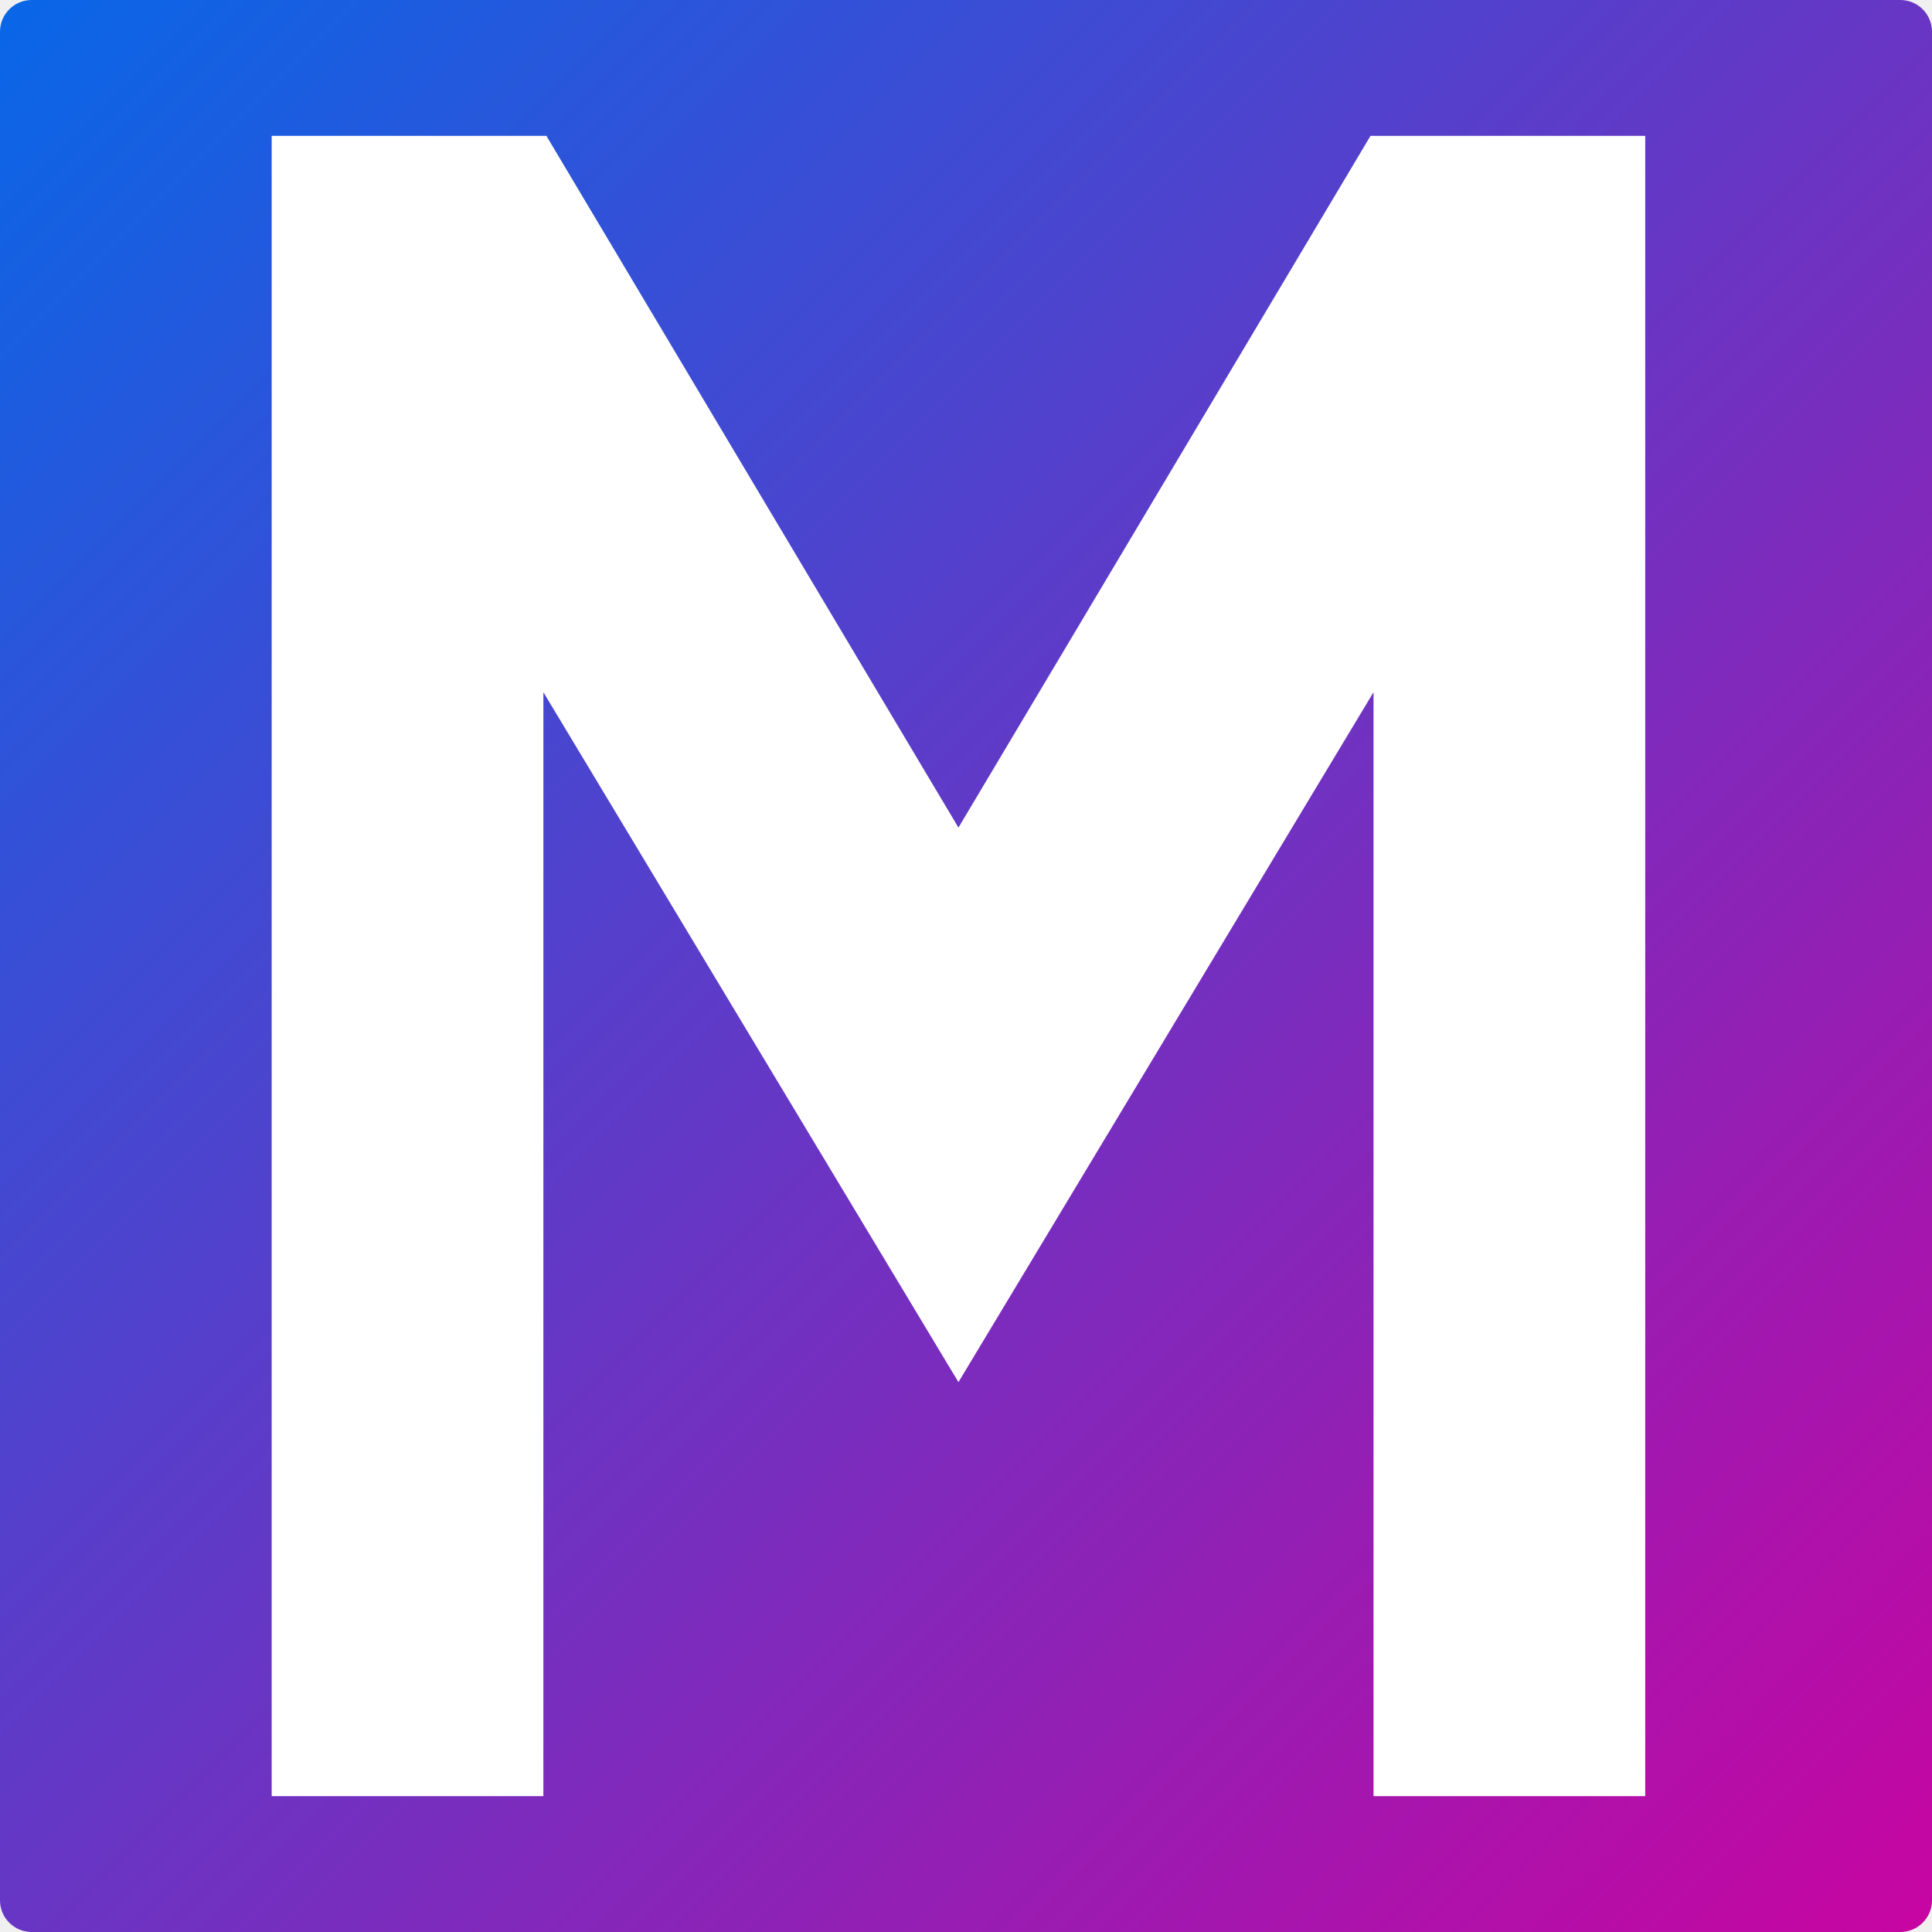
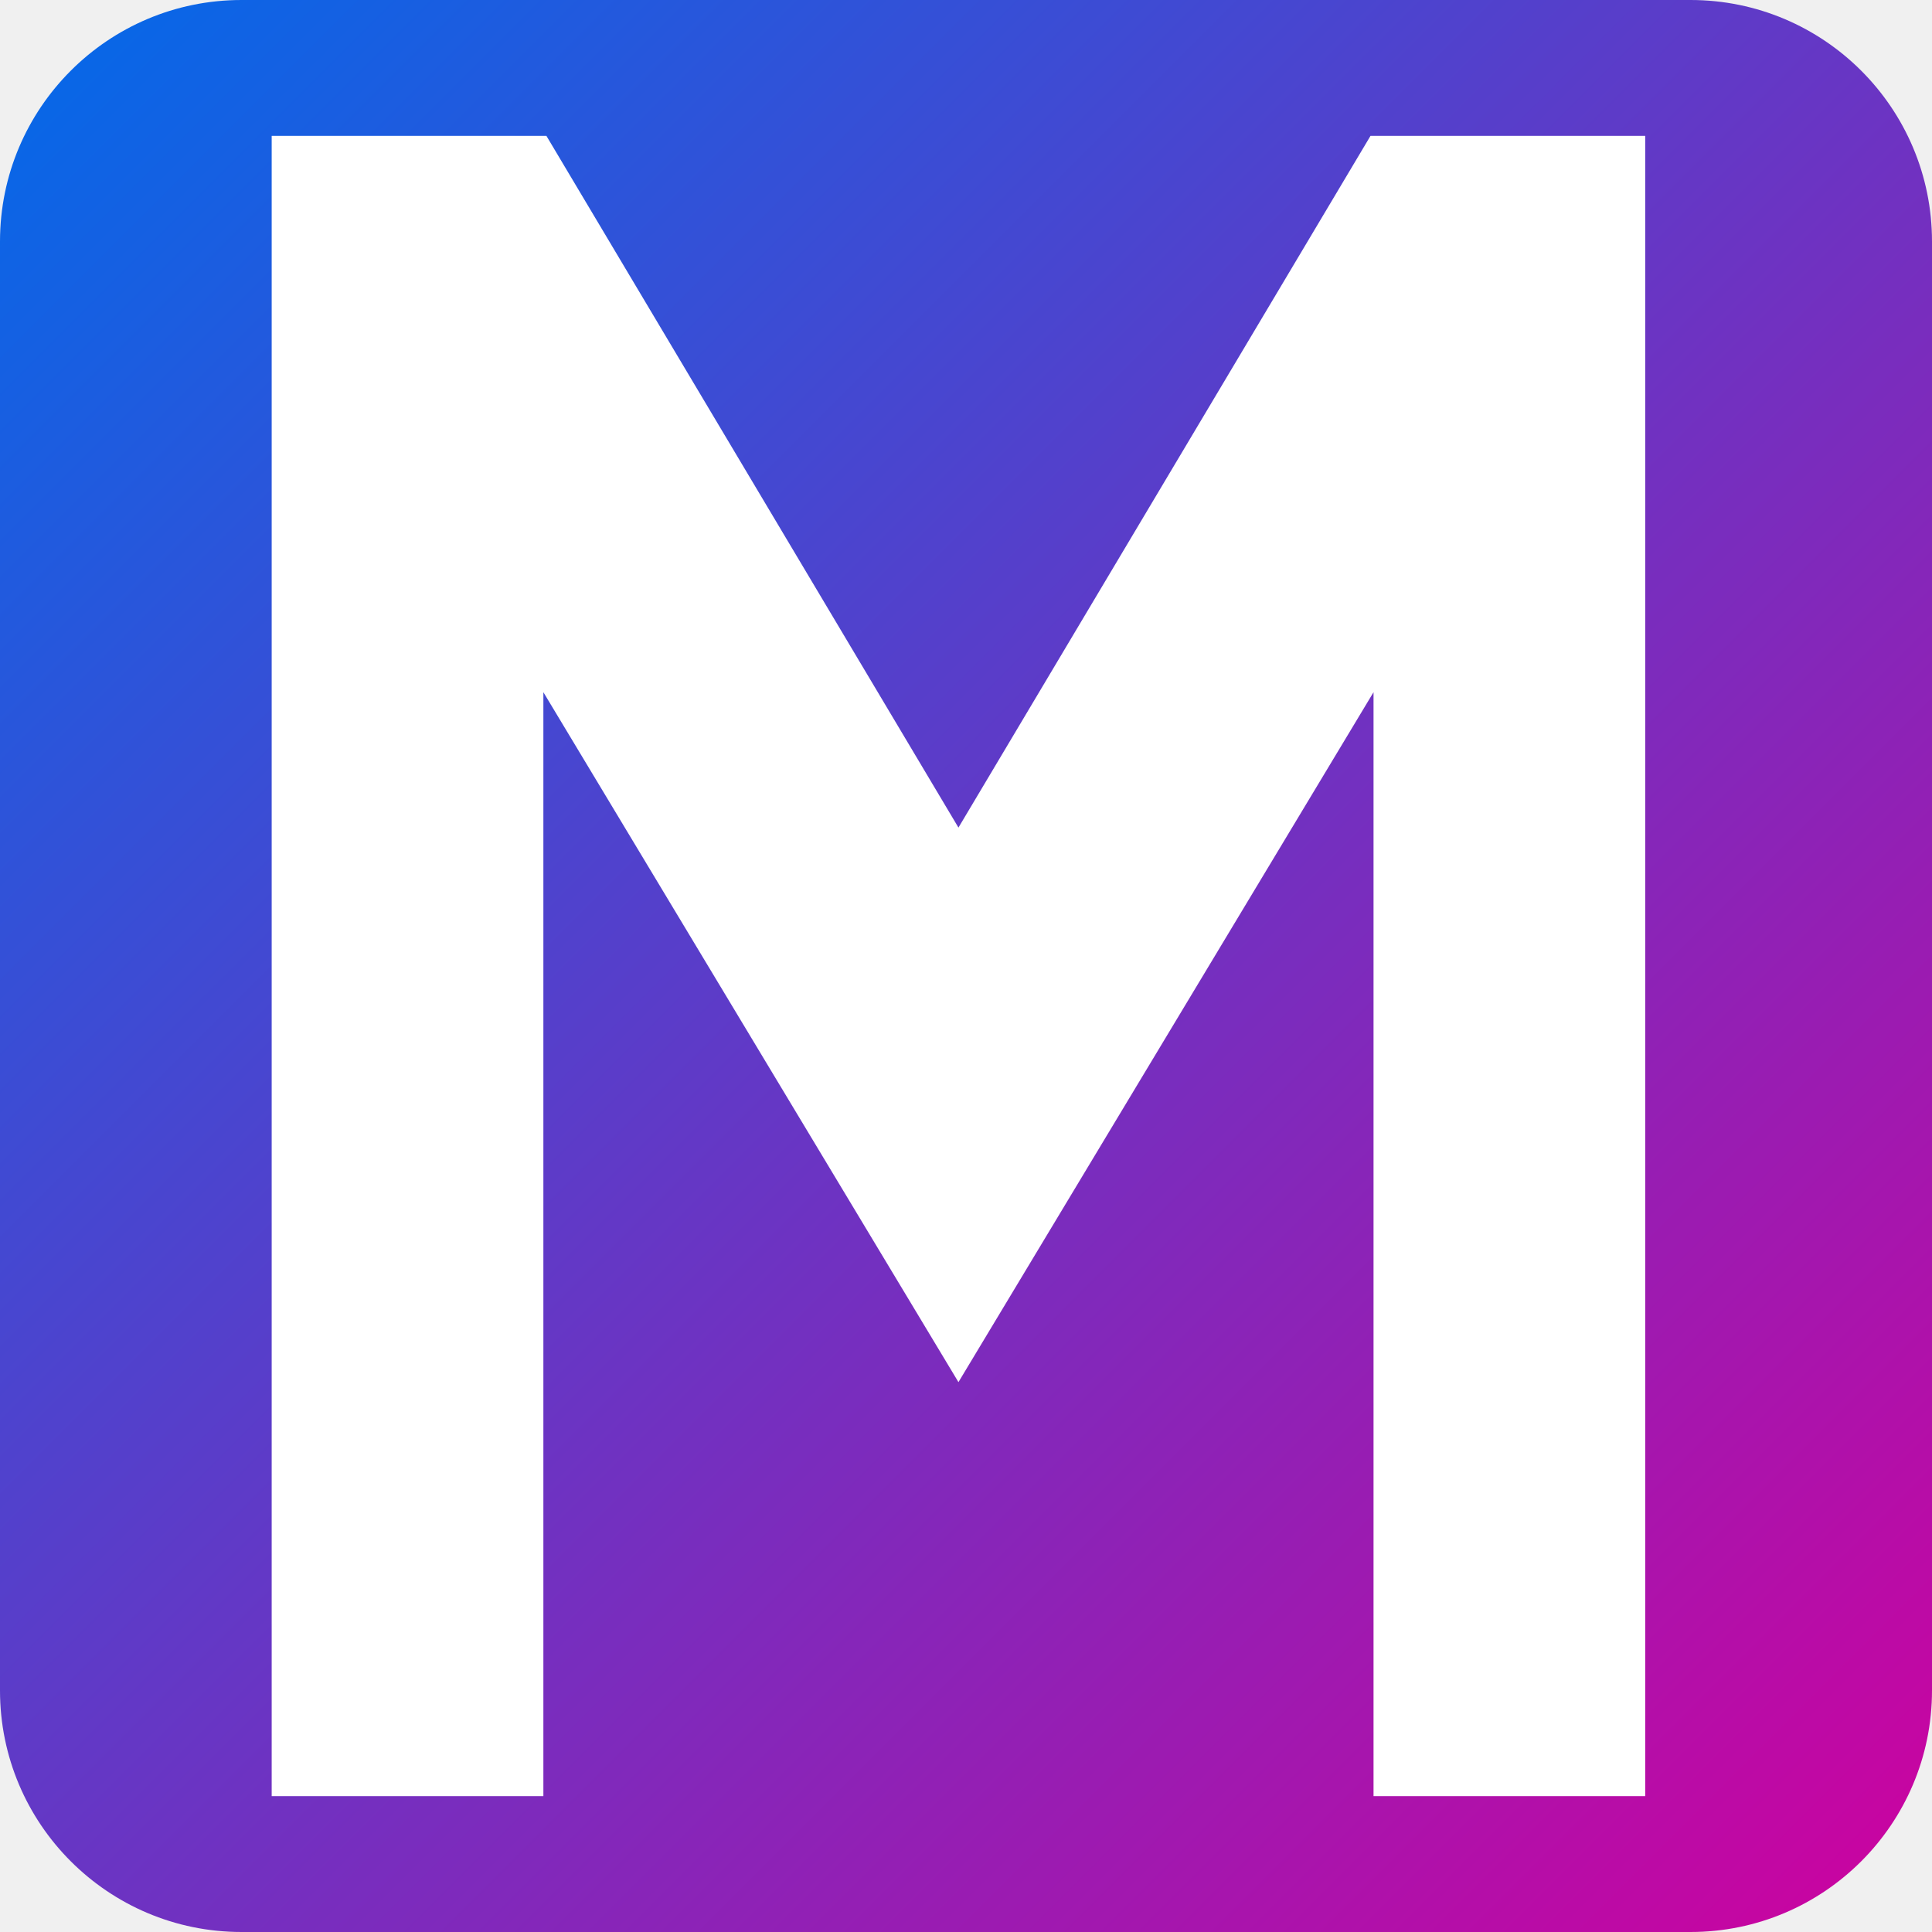
<svg xmlns="http://www.w3.org/2000/svg" id="icon-toolbar" viewBox="0 0 128 128">
  <defs>
-     <linearGradient id="linear-gradient" x1="-2384.04" y1="-38.71" x2="-2374.11" y2="-48.64" gradientTransform="translate(33371 -547.5) scale(14 -14)" gradientUnits="userSpaceOnUse">
+     <linearGradient id="linear-gradient" x1="-2383.72" y1="-39.03" x2="-2374.43" y2="-48.32" gradientTransform="translate(33371 -547.5) scale(14 -14)" gradientUnits="userSpaceOnUse">
      <stop offset="0" stop-color="#006bea" />
      <stop offset="1" stop-color="#d0009e" />
    </linearGradient>
  </defs>
  <g id="icon-2" data-name="icon">
-     <rect id="Background" width="128" height="128" rx="2.1" ry="2.1" fill="url(#linear-gradient)" />
+     <rect id="Background" width="128" height="128" rx="16" ry="16" fill="url(#linear-gradient)" />
    <polygon id="M" points="18 119 18 9 36.2 9 63.5 54.83 90.8 9 109 9 109 119 91 119 91 45.86 63.5 91.57 36 45.86 36 119 18 119" fill="#fff" />
  </g>
</svg>
